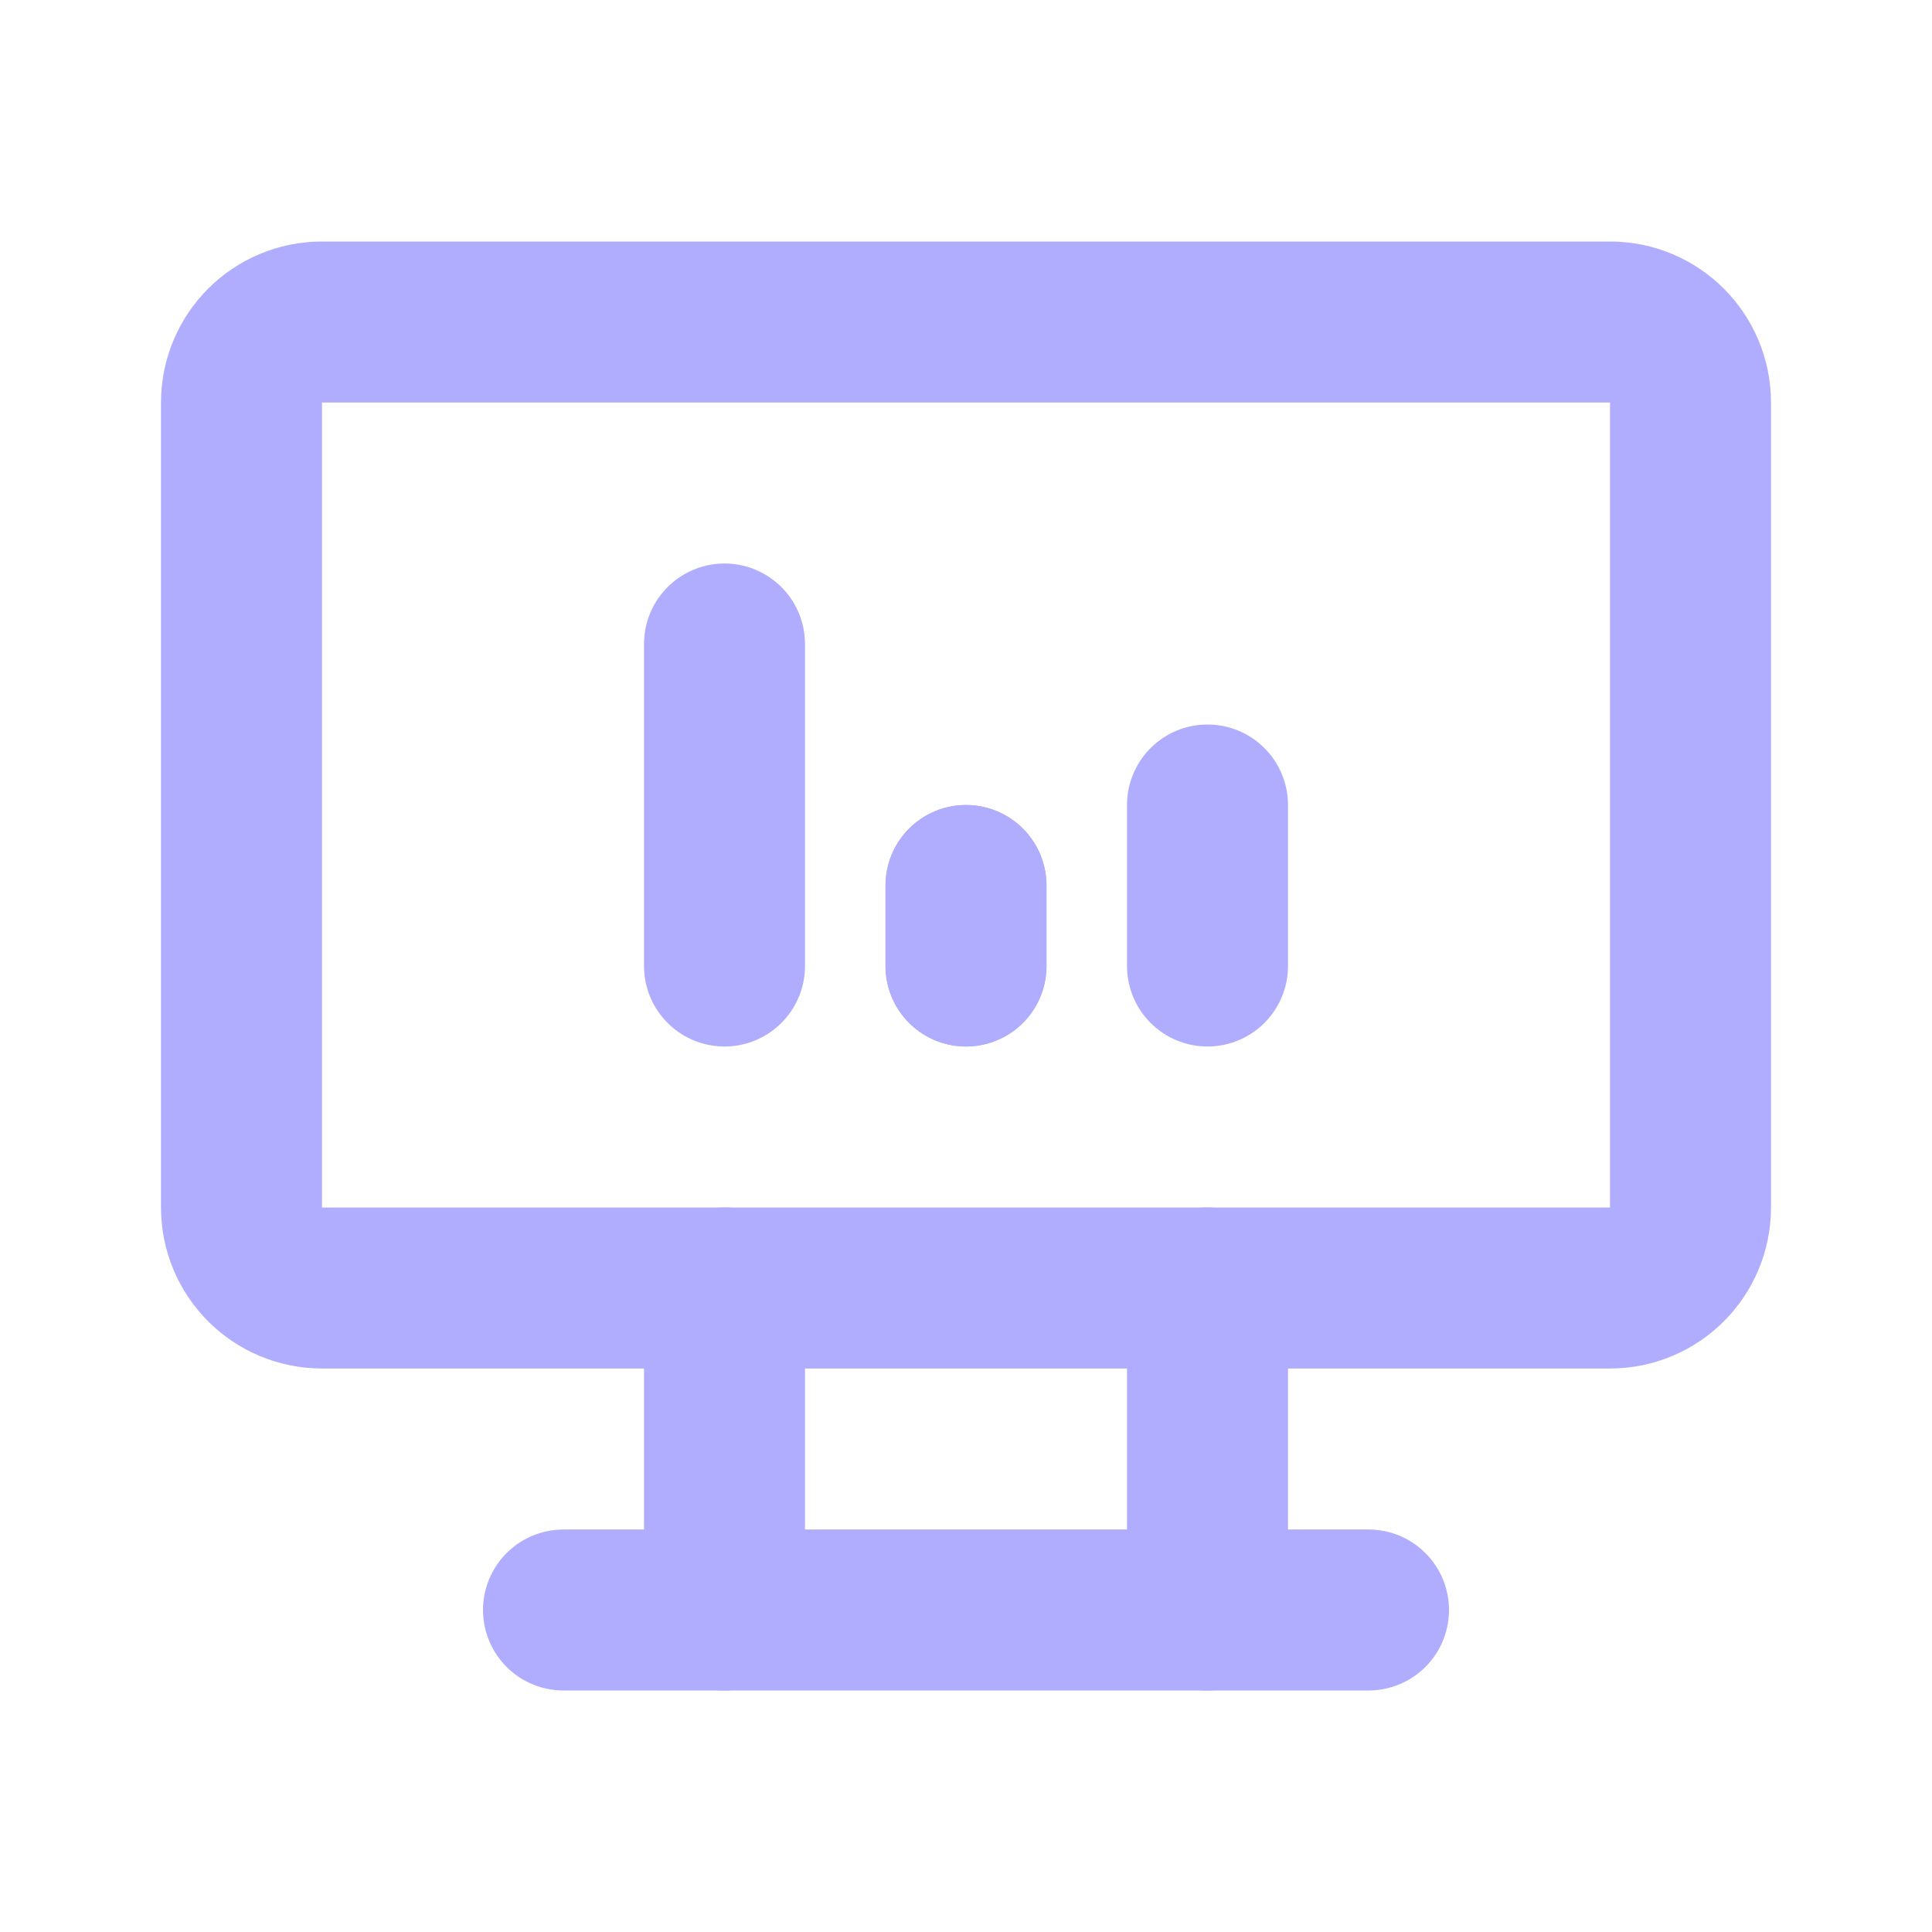
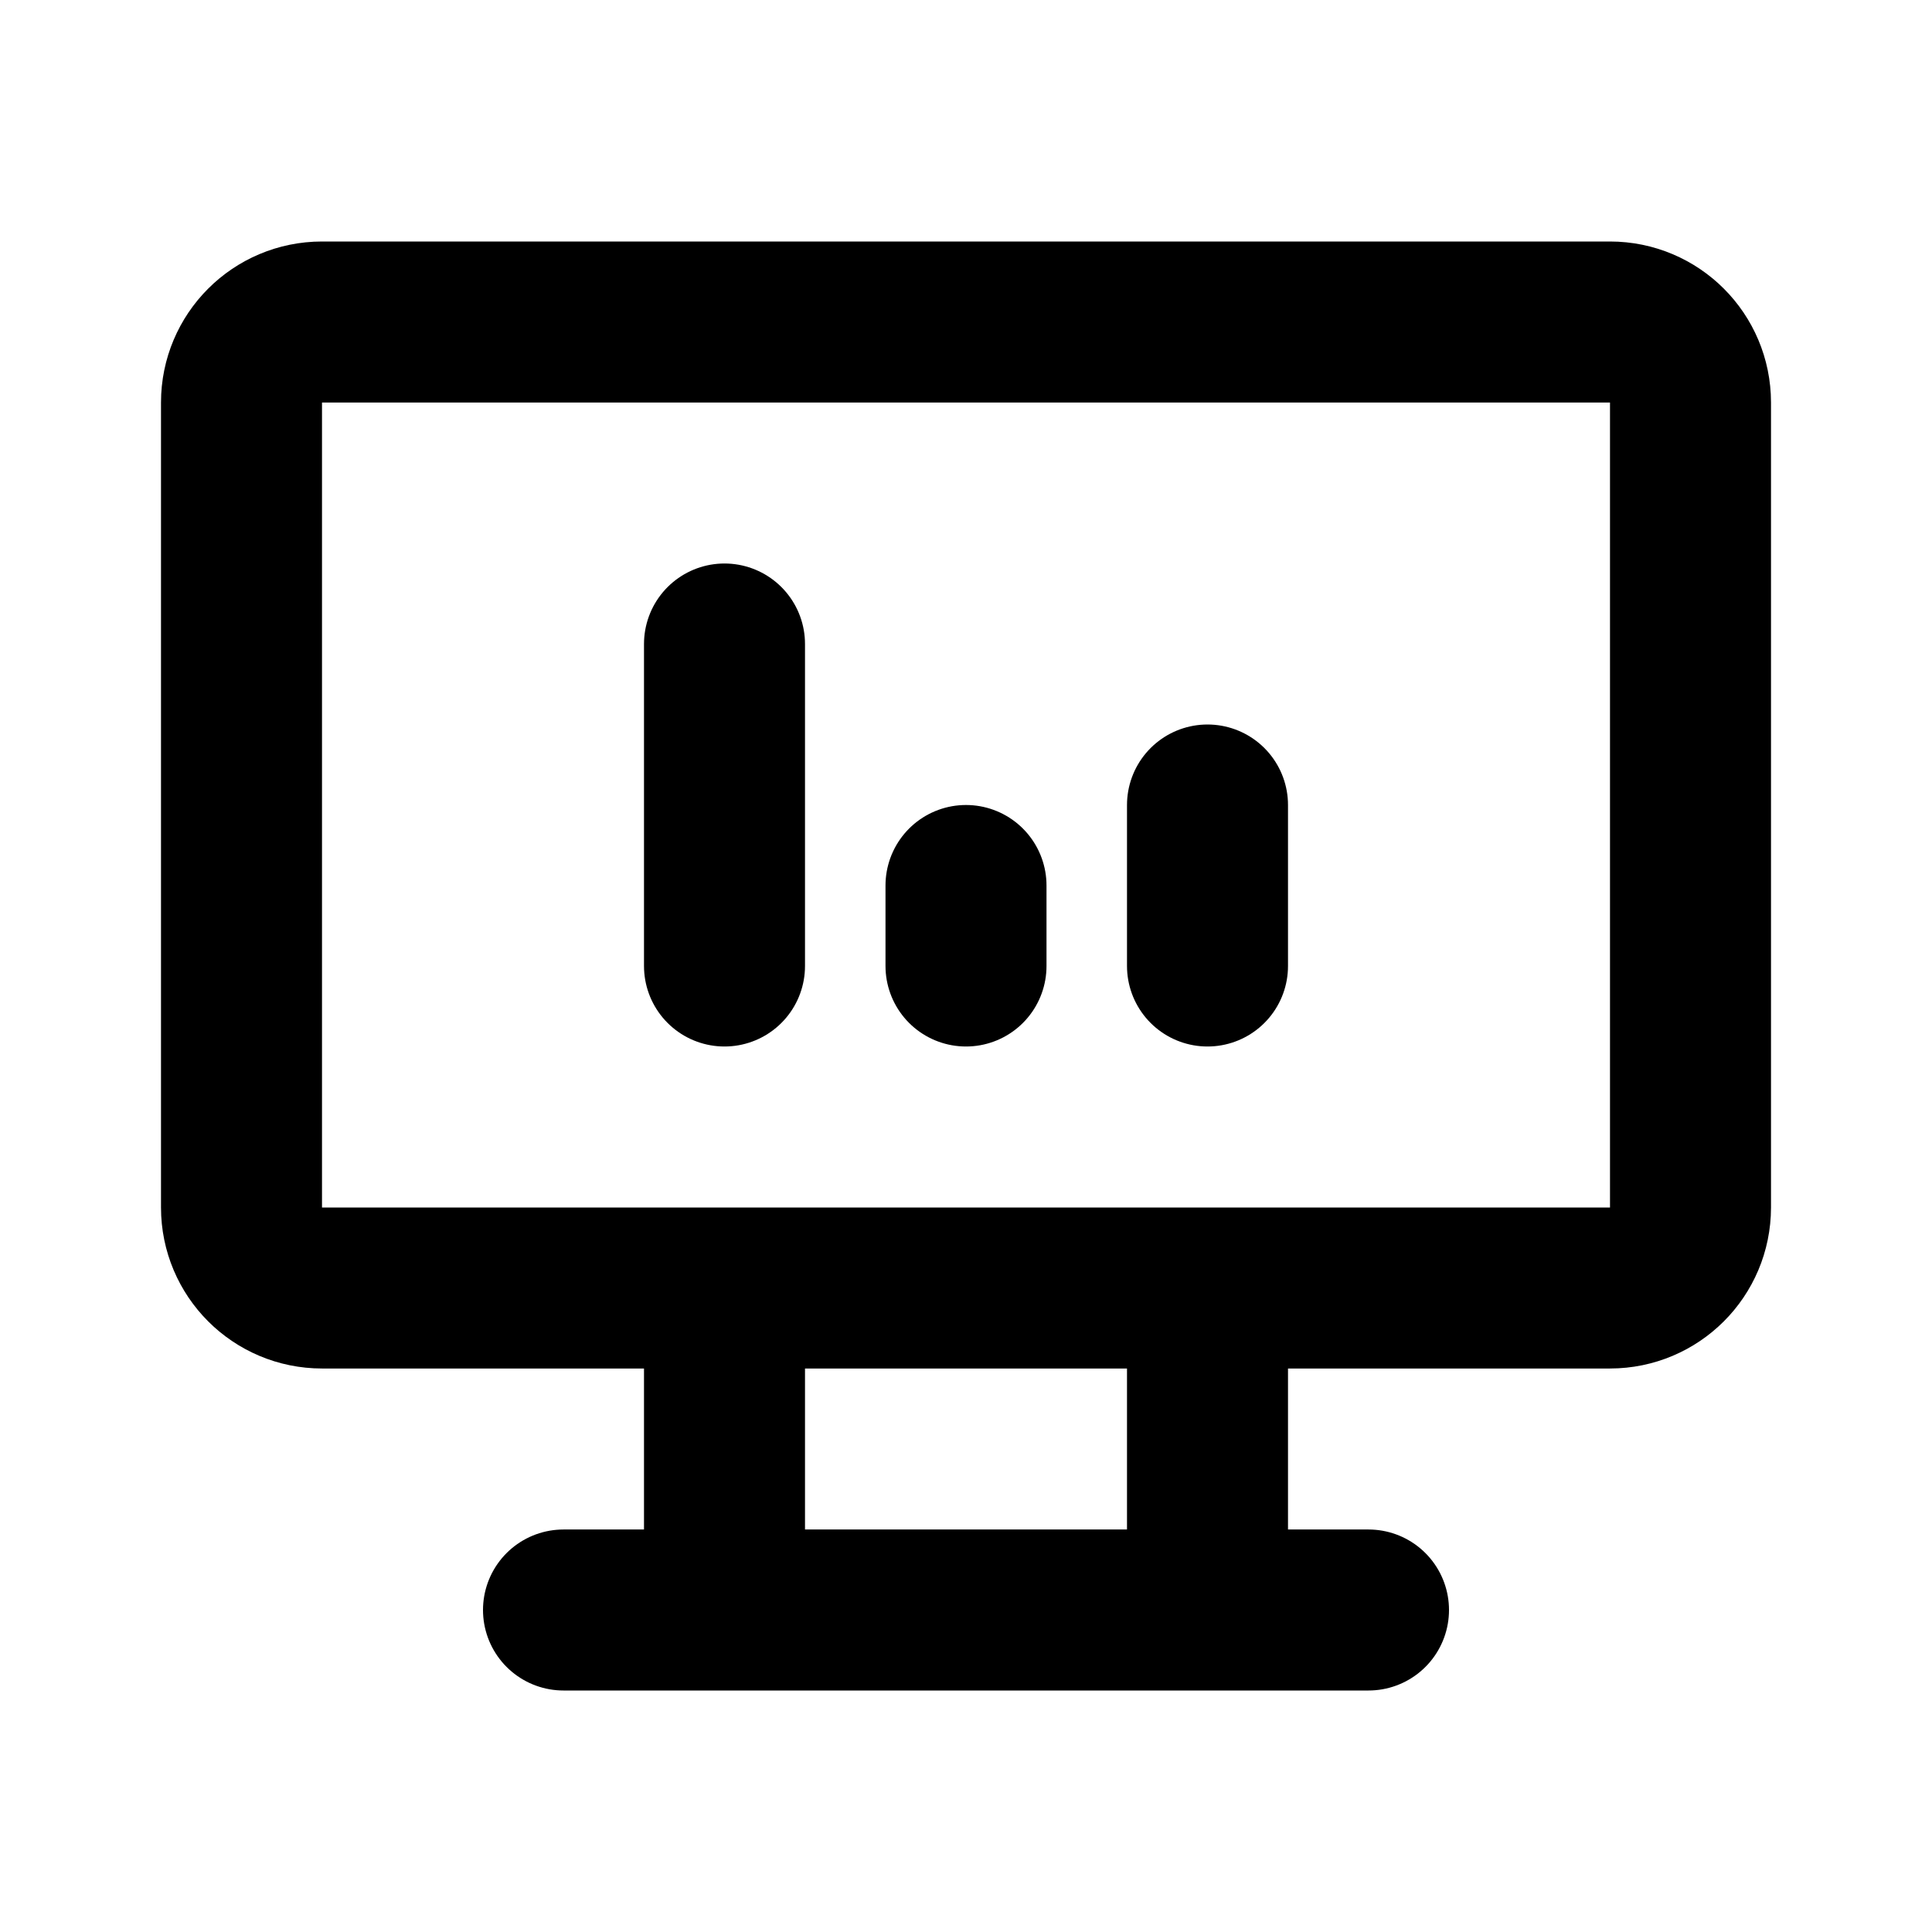
- <svg xmlns="http://www.w3.org/2000/svg" class="icon icon-tabler icon-tabler-device-desktop-analytics" width="24" height="24" viewBox="0 0 24 24" stroke-width="2" stroke="#B0ADFF" fill="none" stroke-linecap="round" stroke-linejoin="round">
-   <path stroke="none" d="M0 0h24v24H0z" fill="none" />
-   <path d="M3 4m0 1a1 1 0 0 1 1 -1h16a1 1 0 0 1 1 1v10a1 1 0 0 1 -1 1h-16a1 1 0 0 1 -1 -1z" />
-   <path d="M7 20h10" />
-   <path d="M9 16v4" />
-   <path d="M15 16v4" />
-   <path d="M9 12v-4" />
-   <path d="M12 12v-1" />
-   <path d="M15 12v-2" />
-   <path d="M12 12v-1" />
+ <svg xmlns="http://www.w3.org/2000/svg" fill="none" stroke="currentColor" stroke-linecap="round" stroke-linejoin="round" stroke-width="2" viewBox="0 0 24 24">
+   <path stroke="none" d="M0 0h24v24H0z" />
+   <path d="M3 5a1 1 0 0 1 1-1h16a1 1 0 0 1 1 1v10a1 1 0 0 1-1 1H4a1 1 0 0 1-1-1zM7 20h10M9 16v4M15 16v4M9 12V8M12 12v-1M15 12v-2M12 12v-1" />
</svg>
